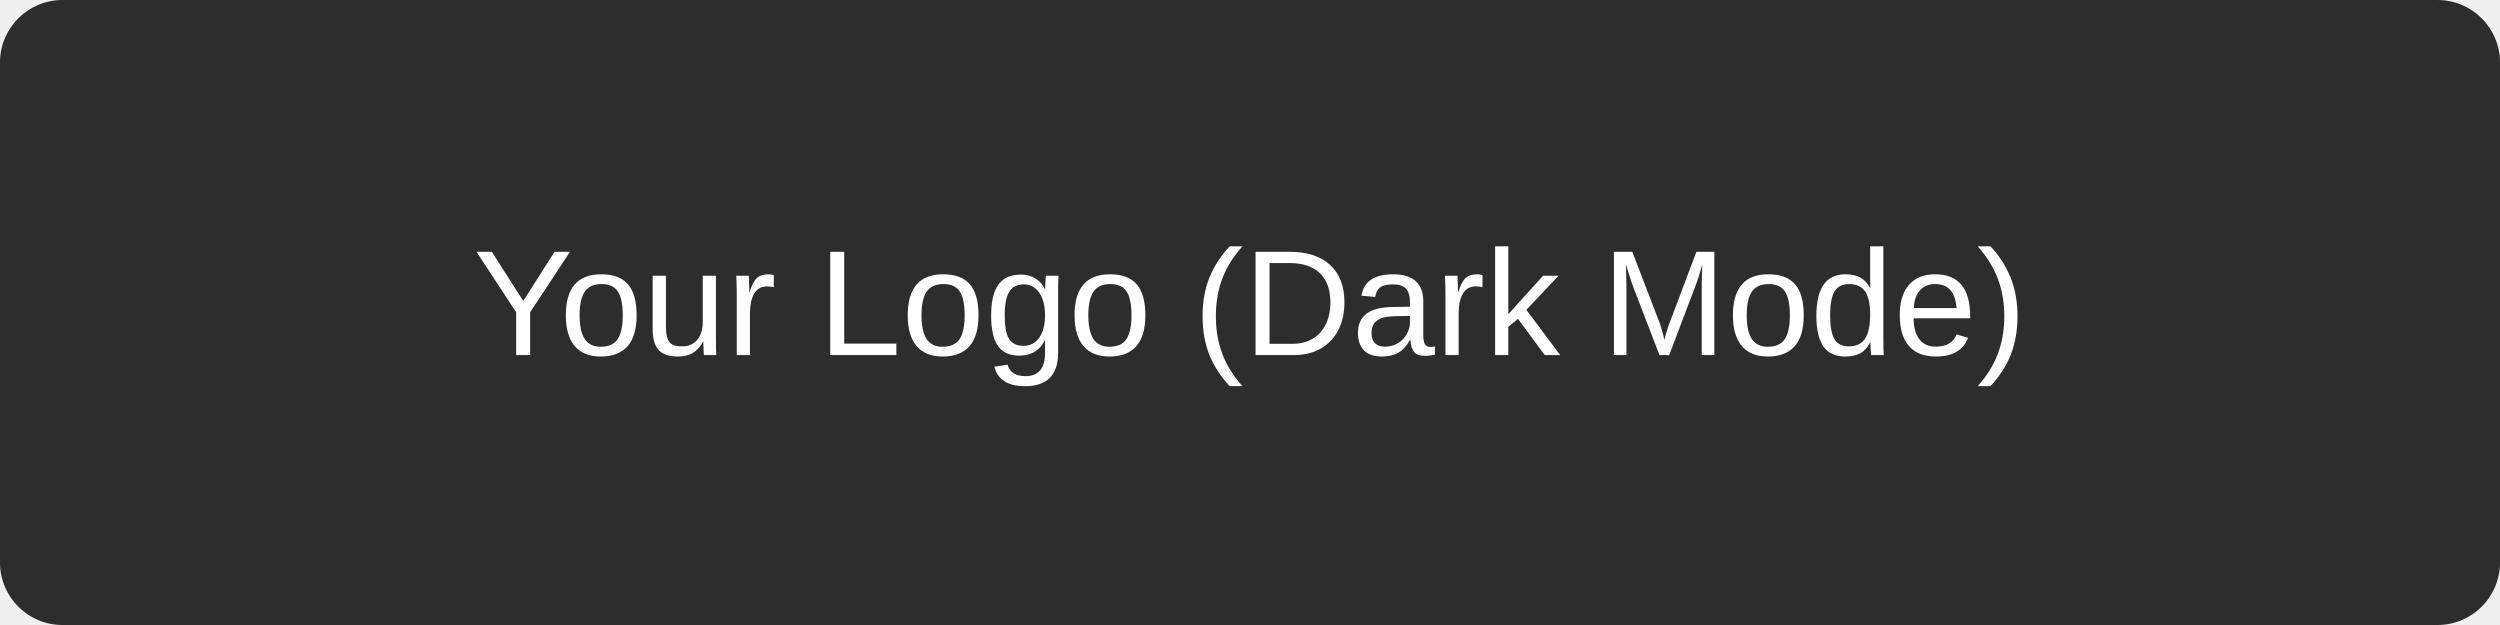
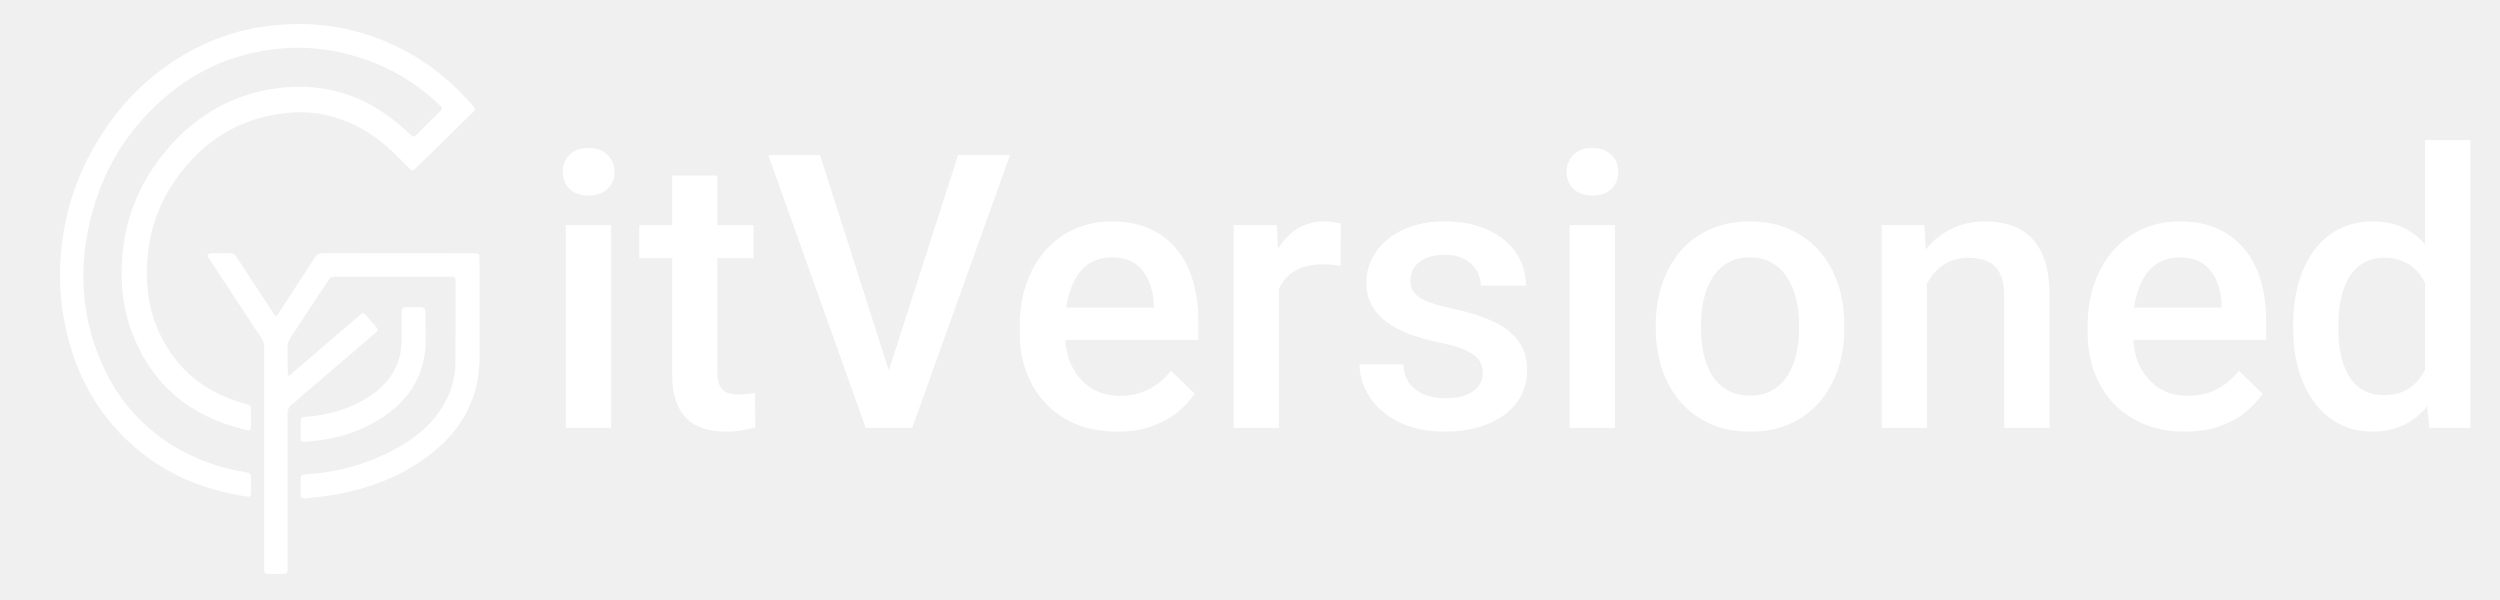
- <svg xmlns="http://www.w3.org/2000/svg" width="400" height="100">
-   <rect width="100%" height="100%" fill="#2d2d2d" rx="10" />
-   <text x="50%" y="50%" font-family="Arial, sans-serif" font-size="24" fill="#ffffff" text-anchor="middle" dominant-baseline="middle">Your Logo (Dark Mode)</text>
+ <svg xmlns="http://www.w3.org/2000/svg" width="417" height="100" viewBox="0 0 417 100" fill="none">
+   <path d="M17.327 61.376C19.866 66.852 23.747 71.173 28.869 74.373C32.635 76.651 36.627 78.048 40.868 78.755C41.816 78.914 41.869 78.951 41.872 79.885C41.873 80.653 41.857 81.422 41.874 82.19C41.885 82.686 41.753 82.909 41.187 82.824C34.064 81.759 27.629 79.157 22.189 74.336C15.775 68.653 12.127 61.473 10.637 53.098C10.062 49.868 9.875 46.618 10.081 43.366C10.476 37.14 12.085 31.223 15.029 25.703C19.375 17.553 25.613 11.341 34.006 7.387C37.718 5.638 41.645 4.639 45.725 4.216C53.149 3.445 60.198 4.742 66.853 8.097C71.55 10.465 75.536 13.755 78.973 17.724C79.265 18.061 79.333 18.29 78.964 18.648C75.776 21.745 72.611 24.864 69.431 27.969C68.794 28.59 68.77 28.581 68.14 27.945C66.721 26.515 65.331 25.052 63.753 23.793C59.11 20.09 53.86 18.246 47.89 18.841C39.855 19.641 33.687 23.608 29.139 30.18C26.712 33.686 25.244 37.581 24.727 41.824C23.933 48.342 25.062 54.401 29.108 59.723C32.075 63.626 36.074 65.99 40.745 67.3C41.863 67.614 41.863 67.614 41.864 68.758L41.864 68.981C41.865 69.633 41.865 70.286 41.862 70.939C41.859 71.808 41.778 71.887 40.916 71.682C31.932 69.545 25.497 64.406 22.098 55.691C20.562 51.753 20.095 47.677 20.351 43.474C20.755 36.814 23.05 30.884 27.212 25.709C31.857 19.933 37.782 16.118 45.145 14.881C53.1 13.544 60.261 15.454 66.47 20.686C67.168 21.274 67.857 21.878 68.51 22.515C68.887 22.883 69.131 22.84 69.48 22.483C70.772 21.161 72.075 19.849 73.407 18.567C73.818 18.172 73.769 17.94 73.383 17.574C68.824 13.245 63.517 10.311 57.382 8.876C54.142 8.118 50.858 7.815 47.553 8.038C40.482 8.515 34.115 10.92 28.568 15.36C21.043 21.385 16.46 29.233 14.632 38.637C13.111 46.464 13.955 54.101 17.327 61.376Z" fill="white" />
+   <path d="M59.69 58.049C56.645 60.655 53.597 63.258 50.551 65.862C49.888 66.438 49.32 66.993 48.688 67.461C48.126 67.877 47.953 68.367 47.955 69.055C47.976 77.549 47.97 86.044 47.97 94.539C47.97 95.723 47.959 95.734 46.742 95.737C46.181 95.737 45.62 95.742 45.059 95.738C44.13 95.732 44.064 95.665 44.063 94.752C44.062 85.863 44.06 76.973 44.059 68.084C44.058 64.636 44.054 61.188 44.064 57.74C44.065 57.306 43.956 56.94 43.716 56.576C40.776 52.123 37.845 47.663 34.913 43.204C34.768 42.983 34.533 42.774 34.68 42.478C34.829 42.177 35.139 42.245 35.402 42.243C36.399 42.238 37.397 42.264 38.392 42.233C38.901 42.216 39.173 42.44 39.437 42.846C41.471 45.982 43.527 49.103 45.58 52.226C45.691 52.395 45.782 52.593 46.012 52.679C46.327 52.603 46.42 52.3 46.572 52.069C48.566 49.031 50.563 45.995 52.533 42.942C52.861 42.434 53.221 42.222 53.843 42.223C62.193 42.245 70.542 42.239 78.892 42.242C79.924 42.242 79.992 42.31 79.992 43.333C79.993 48.671 79.969 54.009 80 59.347C80.038 66.001 77.329 71.318 72.203 75.444C67.57 79.173 62.206 81.294 56.41 82.411C54.555 82.768 52.68 82.972 50.798 83.128C50.336 83.166 50.14 83.016 50.145 82.554C50.156 81.661 50.161 80.768 50.149 79.875C50.141 79.335 50.419 79.162 50.919 79.129C56.34 78.779 61.47 77.381 66.226 74.733C69.352 72.991 72.075 70.78 73.928 67.644C75.232 65.438 75.951 63.046 75.969 60.482C76 55.955 75.968 51.427 75.988 46.899C75.99 46.322 75.798 46.148 75.236 46.15C68.776 46.164 62.317 46.163 55.857 46.153C55.397 46.152 55.072 46.282 54.815 46.675C52.698 49.906 50.576 53.133 48.442 56.352C48.095 56.875 47.943 57.413 47.961 58.045C47.999 59.352 47.974 60.662 47.981 61.97C47.983 62.19 47.92 62.426 48.083 62.62C48.292 62.688 48.397 62.532 48.517 62.43C51.892 59.533 55.265 56.635 58.638 53.736L59.763 52.77C59.795 52.743 59.825 52.714 59.856 52.687C60.582 52.055 60.583 52.055 61.2 52.758C61.679 53.305 62.163 53.847 62.631 54.404C63.134 55.002 63.126 55.074 62.518 55.605C61.58 56.425 60.636 57.238 59.69 58.049Z" fill="white" />
+   <path d="M70.963 52.113C70.956 53.441 70.994 54.769 71.013 56.097C71.154 63.028 67.724 67.617 61.953 70.713C58.861 72.371 55.529 73.266 52.038 73.575C51.605 73.613 51.172 73.654 50.738 73.688C50.351 73.717 50.161 73.54 50.164 73.142C50.171 72.166 50.173 71.191 50.165 70.215C50.161 69.683 50.482 69.57 50.93 69.536C54.322 69.278 57.556 68.444 60.541 66.78C63.532 65.112 65.801 62.821 66.677 59.386C66.972 58.23 67.009 57.051 66.998 55.866C66.986 54.6 67.011 53.333 66.99 52.068C66.981 51.483 67.233 51.226 67.804 51.231C68.572 51.238 69.34 51.23 70.108 51.233C70.689 51.235 70.966 51.499 70.963 52.113Z" fill="white" />
+   <path d="M101.938 37.557V71.37H94.375V37.557H101.938ZM93.875 28.682C93.875 27.536 94.25 26.588 95 25.838C95.771 25.068 96.833 24.682 98.188 24.682C99.521 24.682 100.573 25.068 101.344 25.838C102.115 26.588 102.5 27.536 102.5 28.682C102.5 29.807 102.115 30.745 101.344 31.495C100.573 32.245 99.521 32.62 98.188 32.62C96.833 32.62 95.771 32.245 95 31.495C94.25 30.745 93.875 29.807 93.875 28.682ZM125.688 37.557V43.057H106.625V37.557H125.688ZM112.125 29.276H119.656V62.026C119.656 63.068 119.802 63.87 120.094 64.432C120.406 64.974 120.833 65.338 121.375 65.526C121.917 65.713 122.552 65.807 123.281 65.807C123.802 65.807 124.302 65.776 124.781 65.713C125.26 65.651 125.646 65.588 125.938 65.526L125.969 71.276C125.344 71.463 124.615 71.63 123.781 71.776C122.969 71.922 122.031 71.995 120.969 71.995C119.24 71.995 117.708 71.693 116.375 71.088C115.042 70.463 114 69.453 113.25 68.057C112.5 66.661 112.125 64.807 112.125 62.495V29.276ZM147.844 63.057L159.812 25.87H168.469L152.156 71.37H146.312L147.844 63.057ZM136.781 25.87L148.656 63.057L150.281 71.37H144.406L128.156 25.87H136.781ZM186.344 71.995C183.844 71.995 181.583 71.588 179.562 70.776C177.562 69.943 175.854 68.786 174.438 67.307C173.042 65.828 171.969 64.088 171.219 62.089C170.469 60.089 170.094 57.932 170.094 55.62V54.37C170.094 51.724 170.479 49.328 171.25 47.182C172.021 45.036 173.094 43.203 174.469 41.682C175.844 40.141 177.469 38.964 179.344 38.151C181.219 37.339 183.25 36.932 185.438 36.932C187.854 36.932 189.969 37.339 191.781 38.151C193.594 38.964 195.094 40.109 196.281 41.589C197.49 43.047 198.385 44.786 198.969 46.807C199.573 48.828 199.875 51.057 199.875 53.495V56.714H173.75V51.307H192.438V50.714C192.396 49.359 192.125 48.089 191.625 46.901C191.146 45.714 190.406 44.755 189.406 44.026C188.406 43.297 187.073 42.932 185.406 42.932C184.156 42.932 183.042 43.203 182.062 43.745C181.104 44.266 180.302 45.026 179.656 46.026C179.01 47.026 178.51 48.234 178.156 49.651C177.823 51.047 177.656 52.62 177.656 54.37V55.62C177.656 57.099 177.854 58.474 178.25 59.745C178.667 60.995 179.271 62.089 180.062 63.026C180.854 63.964 181.812 64.703 182.938 65.245C184.062 65.766 185.344 66.026 186.781 66.026C188.594 66.026 190.208 65.661 191.625 64.932C193.042 64.203 194.271 63.172 195.312 61.839L199.281 65.682C198.552 66.745 197.604 67.766 196.438 68.745C195.271 69.703 193.844 70.484 192.156 71.088C190.49 71.693 188.552 71.995 186.344 71.995ZM213.312 43.995V71.37H205.781V37.557H212.969L213.312 43.995ZM223.656 37.339L223.594 44.339C223.135 44.255 222.635 44.193 222.094 44.151C221.573 44.109 221.052 44.089 220.531 44.089C219.24 44.089 218.104 44.276 217.125 44.651C216.146 45.005 215.323 45.526 214.656 46.214C214.01 46.88 213.51 47.693 213.156 48.651C212.802 49.609 212.594 50.682 212.531 51.87L210.812 51.995C210.812 49.87 211.021 47.901 211.438 46.089C211.854 44.276 212.479 42.682 213.312 41.307C214.167 39.932 215.229 38.859 216.5 38.089C217.792 37.318 219.281 36.932 220.969 36.932C221.427 36.932 221.917 36.974 222.438 37.057C222.979 37.141 223.385 37.234 223.656 37.339ZM247.344 62.214C247.344 61.464 247.156 60.786 246.781 60.182C246.406 59.557 245.688 58.995 244.625 58.495C243.583 57.995 242.042 57.536 240 57.12C238.208 56.724 236.562 56.255 235.062 55.714C233.583 55.151 232.312 54.474 231.25 53.682C230.188 52.891 229.365 51.953 228.781 50.87C228.198 49.786 227.906 48.536 227.906 47.12C227.906 45.745 228.208 44.443 228.812 43.214C229.417 41.984 230.281 40.901 231.406 39.964C232.531 39.026 233.896 38.286 235.5 37.745C237.125 37.203 238.938 36.932 240.938 36.932C243.771 36.932 246.198 37.411 248.219 38.37C250.26 39.307 251.823 40.589 252.906 42.214C253.99 43.818 254.531 45.63 254.531 47.651H247C247 46.755 246.771 45.922 246.312 45.151C245.875 44.359 245.208 43.724 244.312 43.245C243.417 42.745 242.292 42.495 240.938 42.495C239.646 42.495 238.573 42.703 237.719 43.12C236.885 43.516 236.26 44.036 235.844 44.682C235.448 45.328 235.25 46.036 235.25 46.807C235.25 47.37 235.354 47.88 235.562 48.339C235.792 48.776 236.167 49.182 236.688 49.557C237.208 49.911 237.917 50.245 238.812 50.557C239.729 50.87 240.875 51.172 242.25 51.464C244.833 52.005 247.052 52.703 248.906 53.557C250.781 54.391 252.219 55.474 253.219 56.807C254.219 58.12 254.719 59.786 254.719 61.807C254.719 63.307 254.396 64.682 253.75 65.932C253.125 67.161 252.208 68.234 251 69.151C249.792 70.047 248.344 70.745 246.656 71.245C244.99 71.745 243.115 71.995 241.031 71.995C237.969 71.995 235.375 71.453 233.25 70.37C231.125 69.266 229.51 67.859 228.406 66.151C227.323 64.422 226.781 62.63 226.781 60.776H234.062C234.146 62.172 234.531 63.286 235.219 64.12C235.927 64.932 236.802 65.526 237.844 65.901C238.906 66.255 240 66.432 241.125 66.432C242.479 66.432 243.615 66.255 244.531 65.901C245.448 65.526 246.146 65.026 246.625 64.401C247.104 63.755 247.344 63.026 247.344 62.214ZM269.375 37.557V71.37H261.812V37.557H269.375ZM261.312 28.682C261.312 27.536 261.688 26.588 262.438 25.838C263.208 25.068 264.271 24.682 265.625 24.682C266.958 24.682 268.01 25.068 268.781 25.838C269.552 26.588 269.938 27.536 269.938 28.682C269.938 29.807 269.552 30.745 268.781 31.495C268.01 32.245 266.958 32.62 265.625 32.62C264.271 32.62 263.208 32.245 262.438 31.495C261.688 30.745 261.312 29.807 261.312 28.682ZM276.188 54.839V54.12C276.188 51.682 276.542 49.422 277.25 47.339C277.958 45.234 278.979 43.411 280.312 41.87C281.667 40.307 283.312 39.099 285.25 38.245C287.208 37.37 289.417 36.932 291.875 36.932C294.354 36.932 296.562 37.37 298.5 38.245C300.458 39.099 302.115 40.307 303.469 41.87C304.823 43.411 305.854 45.234 306.562 47.339C307.271 49.422 307.625 51.682 307.625 54.12V54.839C307.625 57.276 307.271 59.536 306.562 61.62C305.854 63.703 304.823 65.526 303.469 67.088C302.115 68.63 300.469 69.838 298.531 70.713C296.594 71.568 294.396 71.995 291.938 71.995C289.458 71.995 287.24 71.568 285.281 70.713C283.344 69.838 281.698 68.63 280.344 67.088C278.99 65.526 277.958 63.703 277.25 61.62C276.542 59.536 276.188 57.276 276.188 54.839ZM283.719 54.12V54.839C283.719 56.359 283.875 57.797 284.188 59.151C284.5 60.505 284.99 61.693 285.656 62.714C286.323 63.734 287.177 64.536 288.219 65.12C289.26 65.703 290.5 65.995 291.938 65.995C293.333 65.995 294.542 65.703 295.562 65.12C296.604 64.536 297.458 63.734 298.125 62.714C298.792 61.693 299.281 60.505 299.594 59.151C299.927 57.797 300.094 56.359 300.094 54.839V54.12C300.094 52.62 299.927 51.203 299.594 49.87C299.281 48.516 298.781 47.318 298.094 46.276C297.427 45.234 296.573 44.422 295.531 43.839C294.51 43.234 293.292 42.932 291.875 42.932C290.458 42.932 289.229 43.234 288.188 43.839C287.167 44.422 286.323 45.234 285.656 46.276C284.99 47.318 284.5 48.516 284.188 49.87C283.875 51.203 283.719 52.62 283.719 54.12ZM321.406 44.776V71.37H313.875V37.557H320.969L321.406 44.776ZM320.062 53.214L317.625 53.182C317.646 50.786 317.979 48.589 318.625 46.589C319.292 44.589 320.208 42.87 321.375 41.432C322.562 39.995 323.979 38.891 325.625 38.12C327.271 37.328 329.104 36.932 331.125 36.932C332.75 36.932 334.219 37.161 335.531 37.62C336.865 38.057 338 38.776 338.938 39.776C339.896 40.776 340.625 42.078 341.125 43.682C341.625 45.266 341.875 47.214 341.875 49.526V71.37H334.312V49.495C334.312 47.87 334.073 46.589 333.594 45.651C333.135 44.693 332.458 44.016 331.562 43.62C330.688 43.203 329.594 42.995 328.281 42.995C326.99 42.995 325.833 43.266 324.812 43.807C323.792 44.349 322.927 45.089 322.219 46.026C321.531 46.964 321 48.047 320.625 49.276C320.25 50.505 320.062 51.818 320.062 53.214ZM364.469 71.995C361.969 71.995 359.708 71.588 357.688 70.776C355.688 69.943 353.979 68.786 352.562 67.307C351.167 65.828 350.094 64.088 349.344 62.089C348.594 60.089 348.219 57.932 348.219 55.62V54.37C348.219 51.724 348.604 49.328 349.375 47.182C350.146 45.036 351.219 43.203 352.594 41.682C353.969 40.141 355.594 38.964 357.469 38.151C359.344 37.339 361.375 36.932 363.562 36.932C365.979 36.932 368.094 37.339 369.906 38.151C371.719 38.964 373.219 40.109 374.406 41.589C375.615 43.047 376.51 44.786 377.094 46.807C377.698 48.828 378 51.057 378 53.495V56.714H351.875V51.307H370.562V50.714C370.521 49.359 370.25 48.089 369.75 46.901C369.271 45.714 368.531 44.755 367.531 44.026C366.531 43.297 365.198 42.932 363.531 42.932C362.281 42.932 361.167 43.203 360.188 43.745C359.229 44.266 358.427 45.026 357.781 46.026C357.135 47.026 356.635 48.234 356.281 49.651C355.948 51.047 355.781 52.62 355.781 54.37V55.62C355.781 57.099 355.979 58.474 356.375 59.745C356.792 60.995 357.396 62.089 358.188 63.026C358.979 63.964 359.938 64.703 361.062 65.245C362.188 65.766 363.469 66.026 364.906 66.026C366.719 66.026 368.333 65.661 369.75 64.932C371.167 64.203 372.396 63.172 373.438 61.839L377.406 65.682C376.677 66.745 375.729 67.766 374.562 68.745C373.396 69.703 371.969 70.484 370.281 71.088C368.615 71.693 366.677 71.995 364.469 71.995ZM404.5 64.37V23.37H412.062V71.37H405.219L404.5 64.37ZM382.5 54.839V54.182C382.5 51.62 382.802 49.286 383.406 47.182C384.01 45.057 384.885 43.234 386.031 41.714C387.177 40.172 388.573 38.995 390.219 38.182C391.865 37.349 393.719 36.932 395.781 36.932C397.823 36.932 399.615 37.328 401.156 38.12C402.698 38.911 404.01 40.047 405.094 41.526C406.177 42.984 407.042 44.734 407.688 46.776C408.333 48.797 408.792 51.047 409.062 53.526V55.62C408.792 58.036 408.333 60.245 407.688 62.245C407.042 64.245 406.177 65.974 405.094 67.432C404.01 68.891 402.688 70.016 401.125 70.807C399.583 71.599 397.781 71.995 395.719 71.995C393.677 71.995 391.833 71.568 390.188 70.713C388.562 69.859 387.177 68.661 386.031 67.12C384.885 65.578 384.01 63.766 383.406 61.682C382.802 59.578 382.5 57.297 382.5 54.839ZM390.031 54.182V54.839C390.031 56.38 390.167 57.818 390.438 59.151C390.729 60.484 391.177 61.661 391.781 62.682C392.385 63.682 393.167 64.474 394.125 65.057C395.104 65.62 396.271 65.901 397.625 65.901C399.333 65.901 400.74 65.526 401.844 64.776C402.948 64.026 403.812 63.016 404.438 61.745C405.083 60.453 405.521 59.016 405.75 57.432V51.776C405.625 50.547 405.365 49.401 404.969 48.339C404.594 47.276 404.083 46.349 403.438 45.557C402.792 44.745 401.99 44.12 401.031 43.682C400.094 43.224 398.979 42.995 397.688 42.995C396.312 42.995 395.146 43.286 394.188 43.87C393.229 44.453 392.438 45.255 391.812 46.276C391.208 47.297 390.76 48.484 390.469 49.839C390.177 51.193 390.031 52.641 390.031 54.182Z" fill="white" />
</svg>
